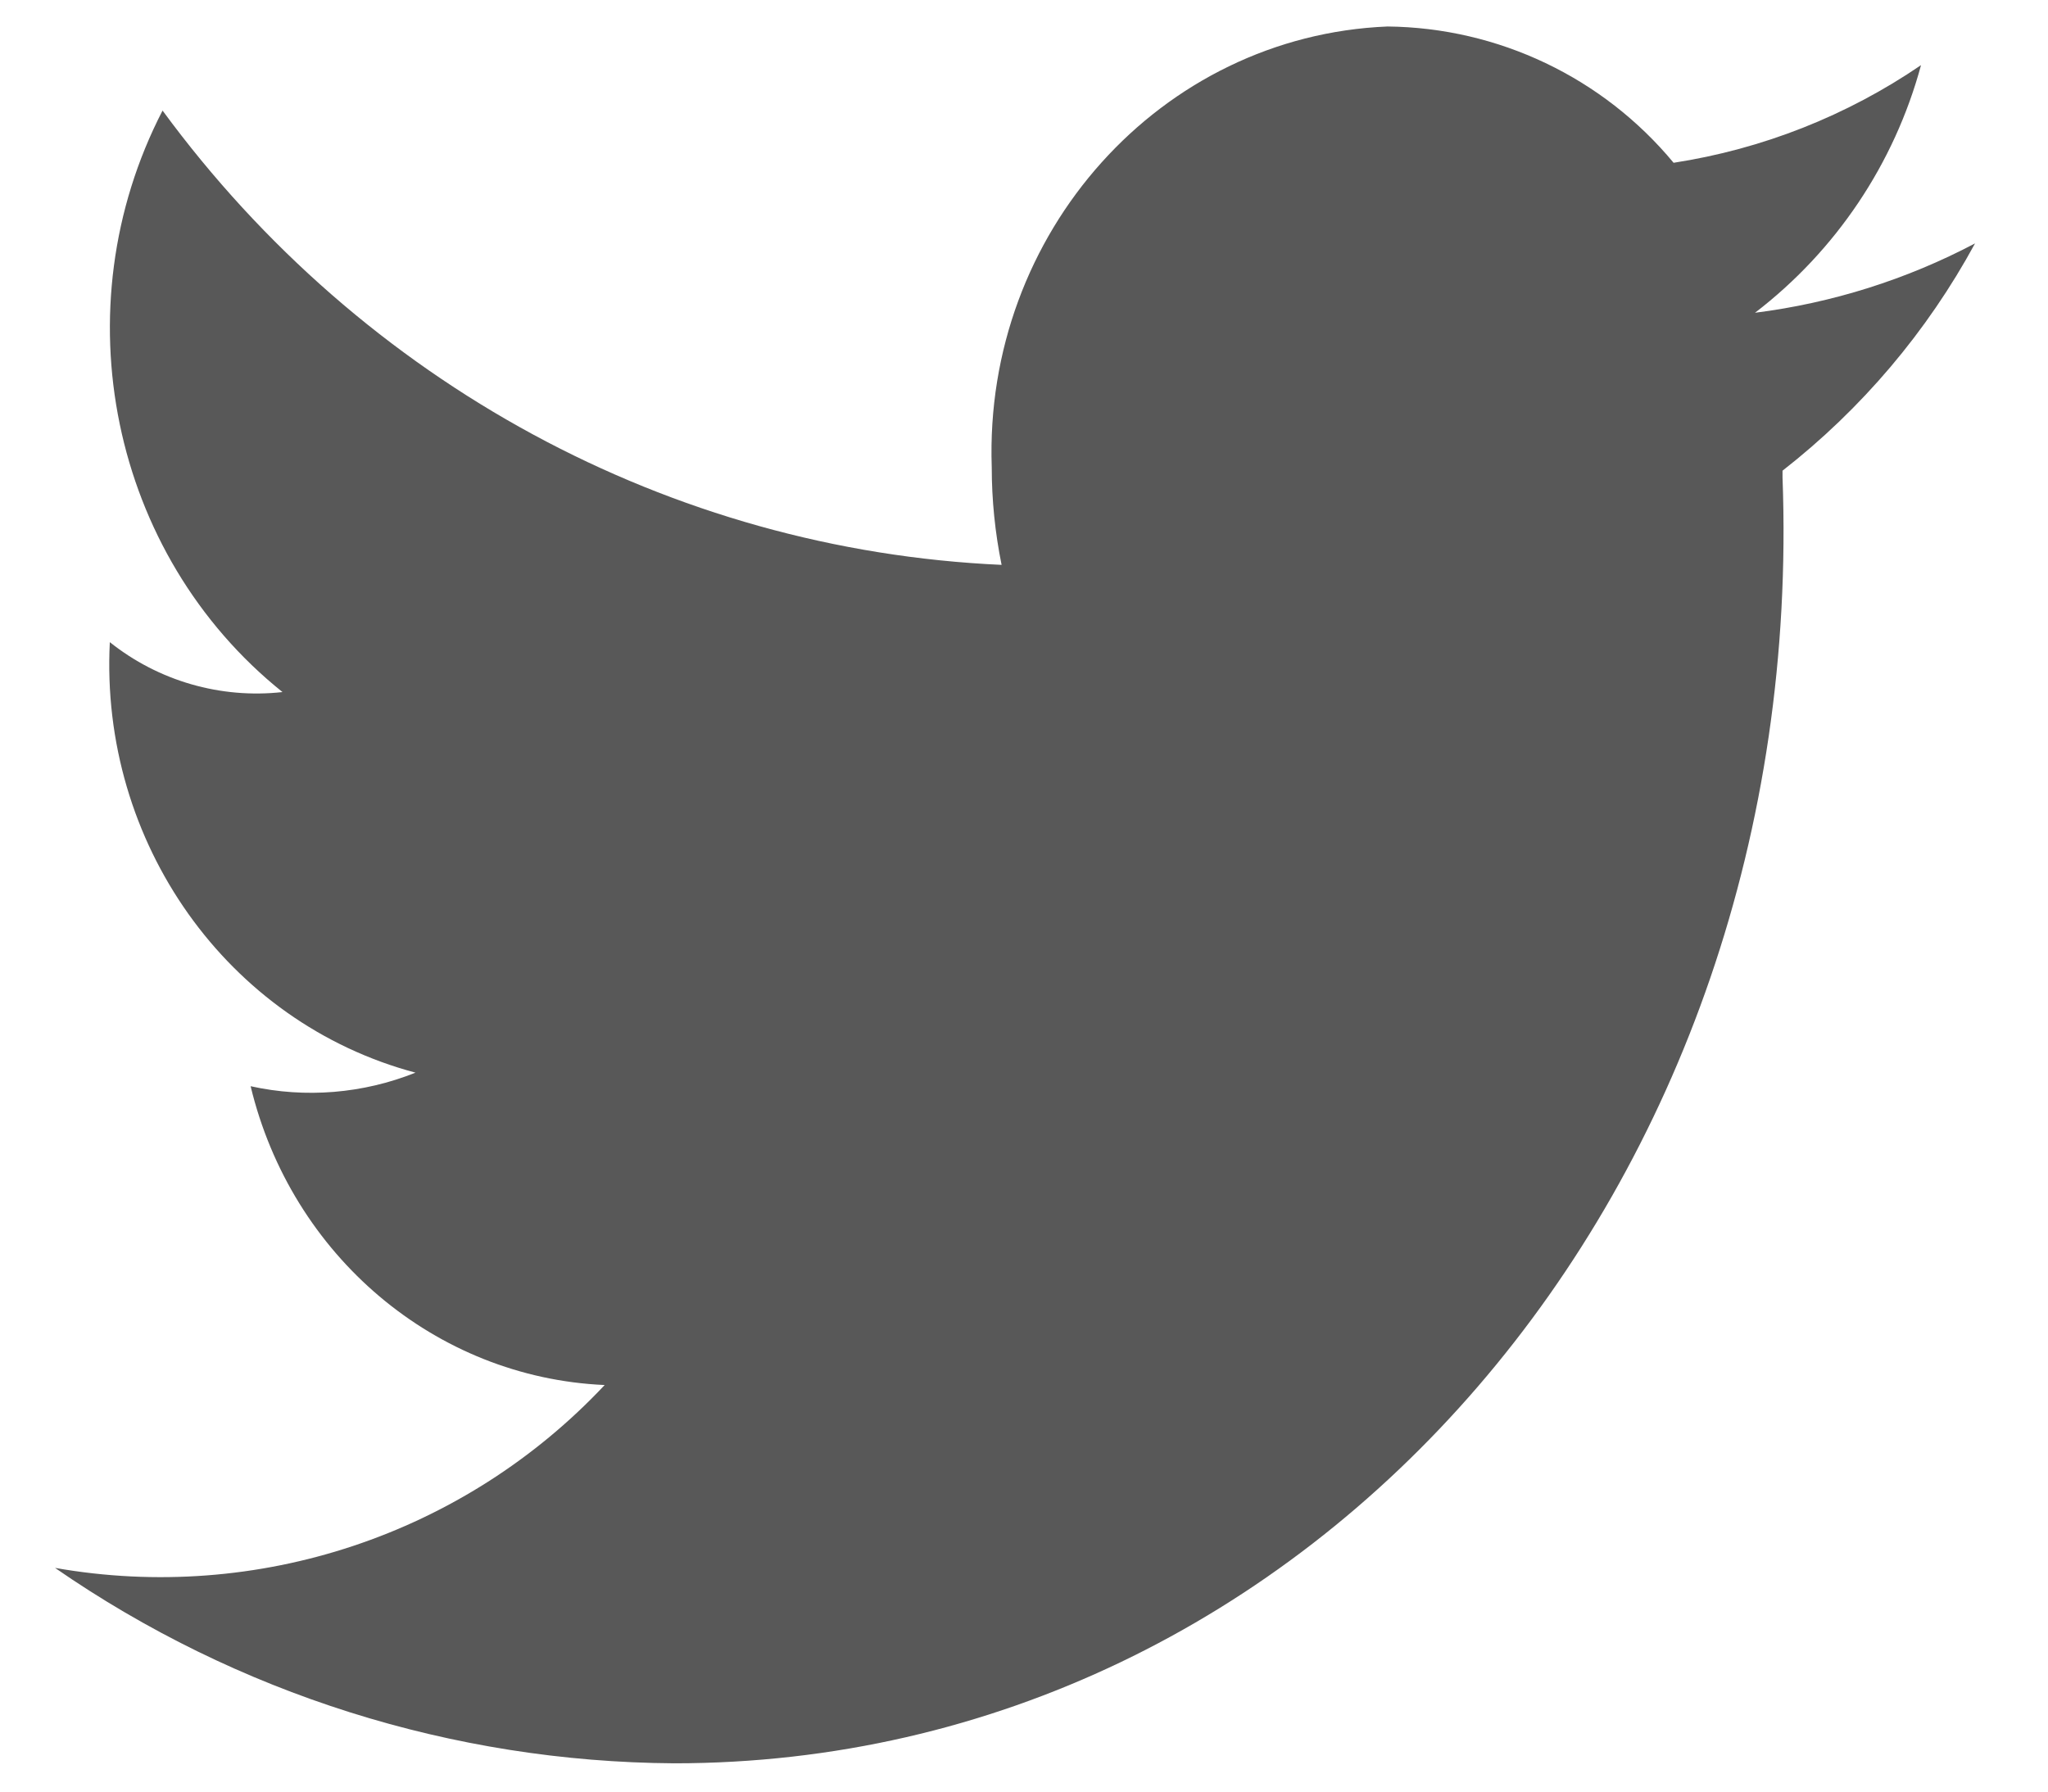
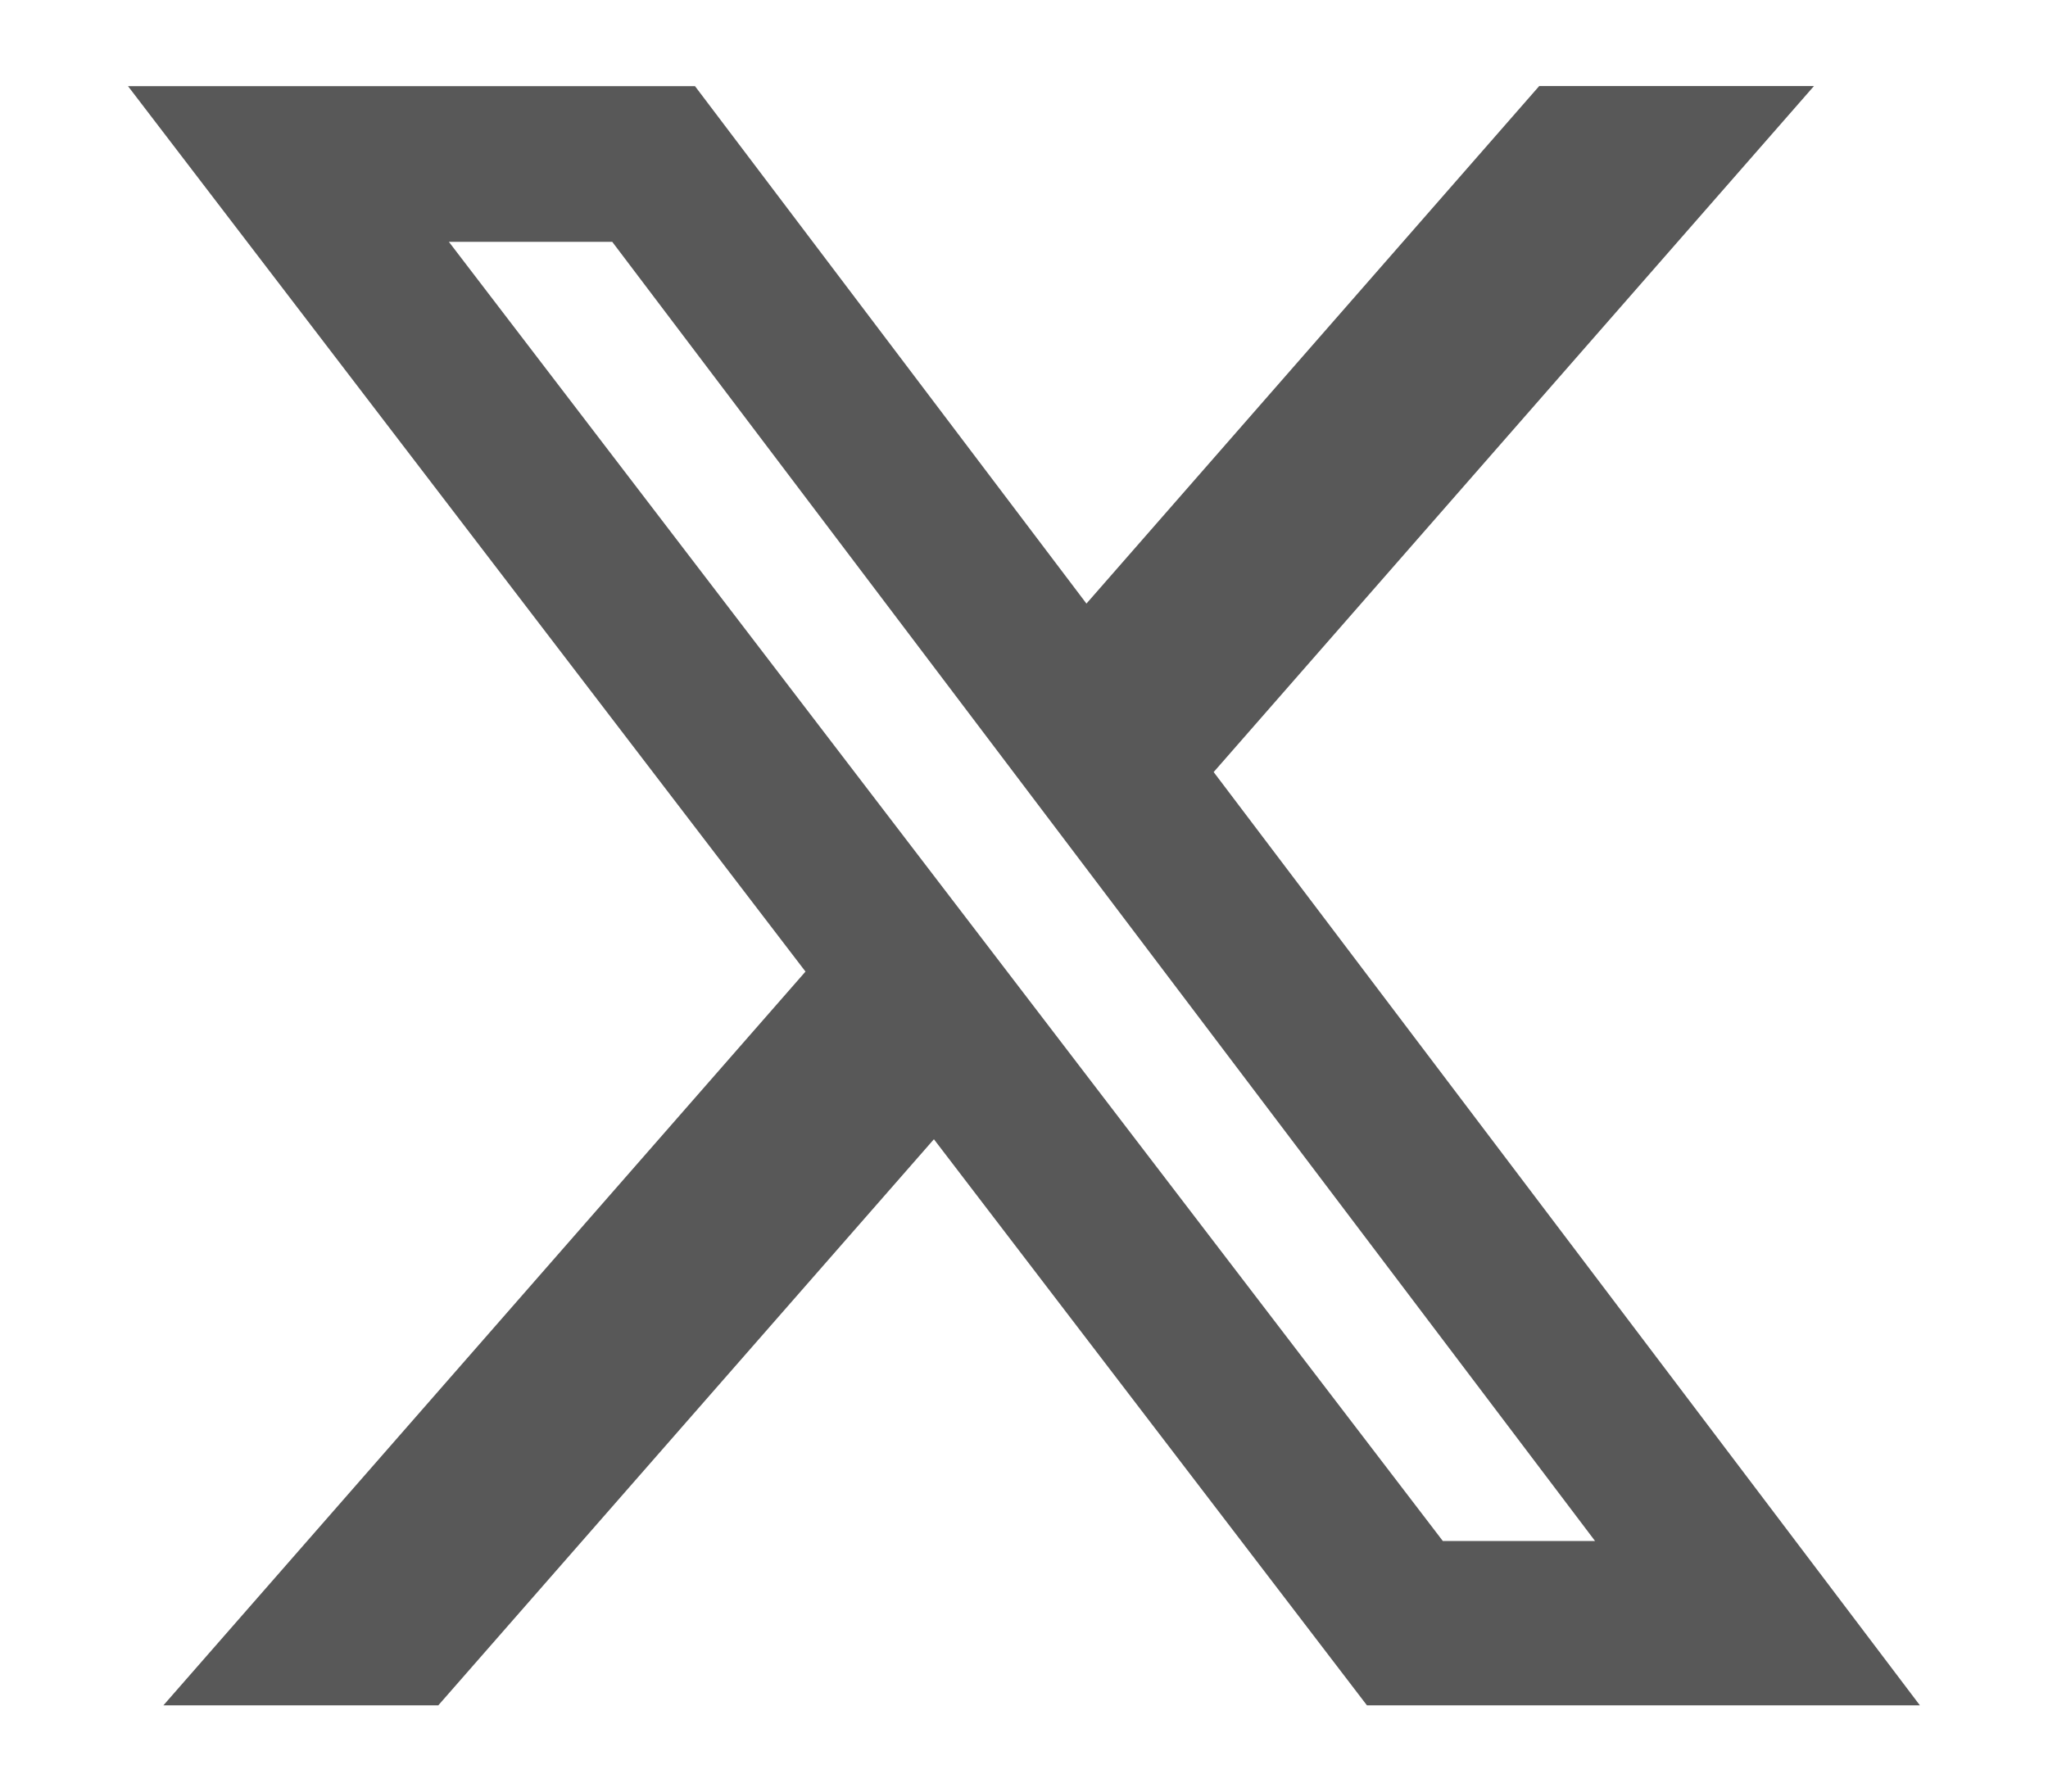
<svg xmlns="http://www.w3.org/2000/svg" width="16" height="14">
-   <path d="M15.008.509a4.694 4.694 0 01-1.933.763A2.942 2.942 0 0010.84.207C9.068.28 7.685 1.82 7.748 3.651c0 .257.026.512.077.763-2.587-.116-4.99-1.418-6.555-3.55-.8 1.548-.405 3.468.937 4.544a1.838 1.838 0 01-1.349-.39c-.08 1.566.919 2.973 2.388 3.364-.41.164-.858.201-1.288.106.319 1.326 1.445 2.277 2.766 2.335A4.757 4.757 0 01.43 12.252a8.598 8.598 0 004.836 1.527c4.992 0 8.866-4.5 8.66-10.048v-.053a5.708 5.708 0 001.504-1.776 5.034 5.034 0 01-1.719.542A3.634 3.634 0 0015.008.509z" fill="#585858" fill-rule="nonzero" />
+   <path transform="translate(1,0) scale(0.5833)" d="M18.901 1.153h3.68l-8.04 9.19L24 22.846h-7.406l-5.8-7.584-6.638 7.584H.474l8.6-9.83L0 1.154h7.594l5.243 6.932ZM17.61 20.644h2.039L6.486 3.24H4.298Z" fill="#585858" fill-rule="nonzero" />
</svg>
